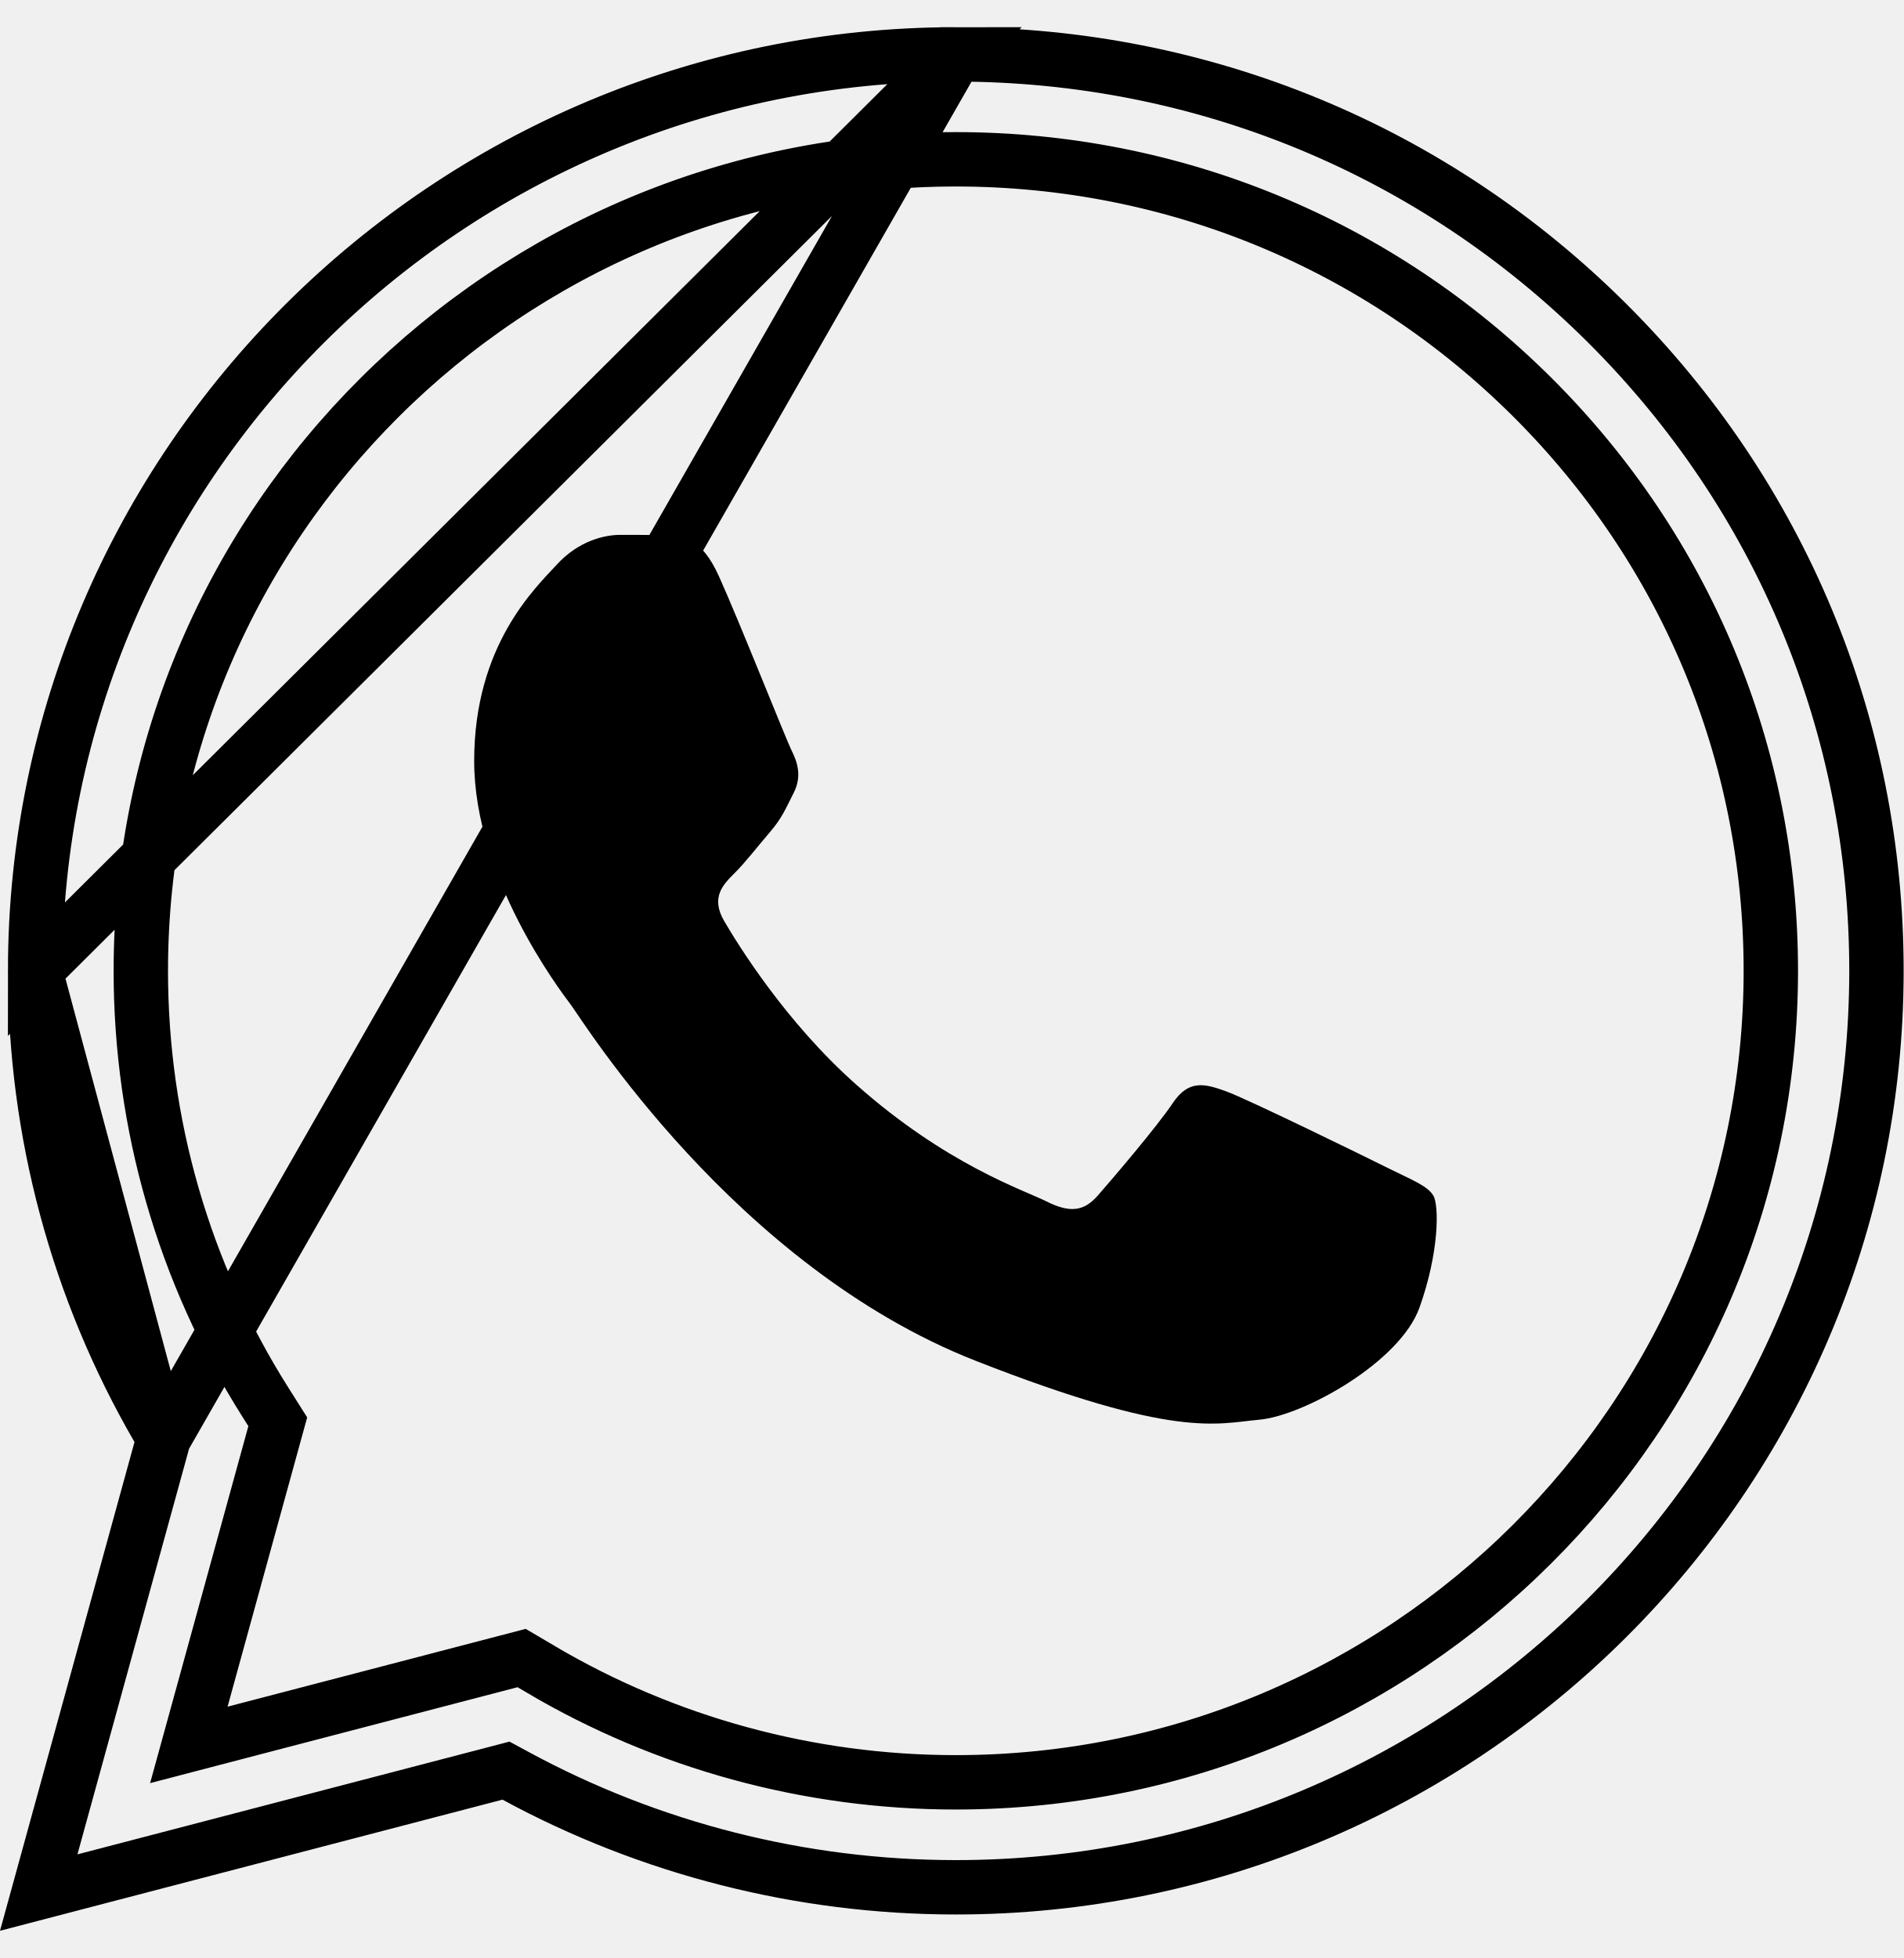
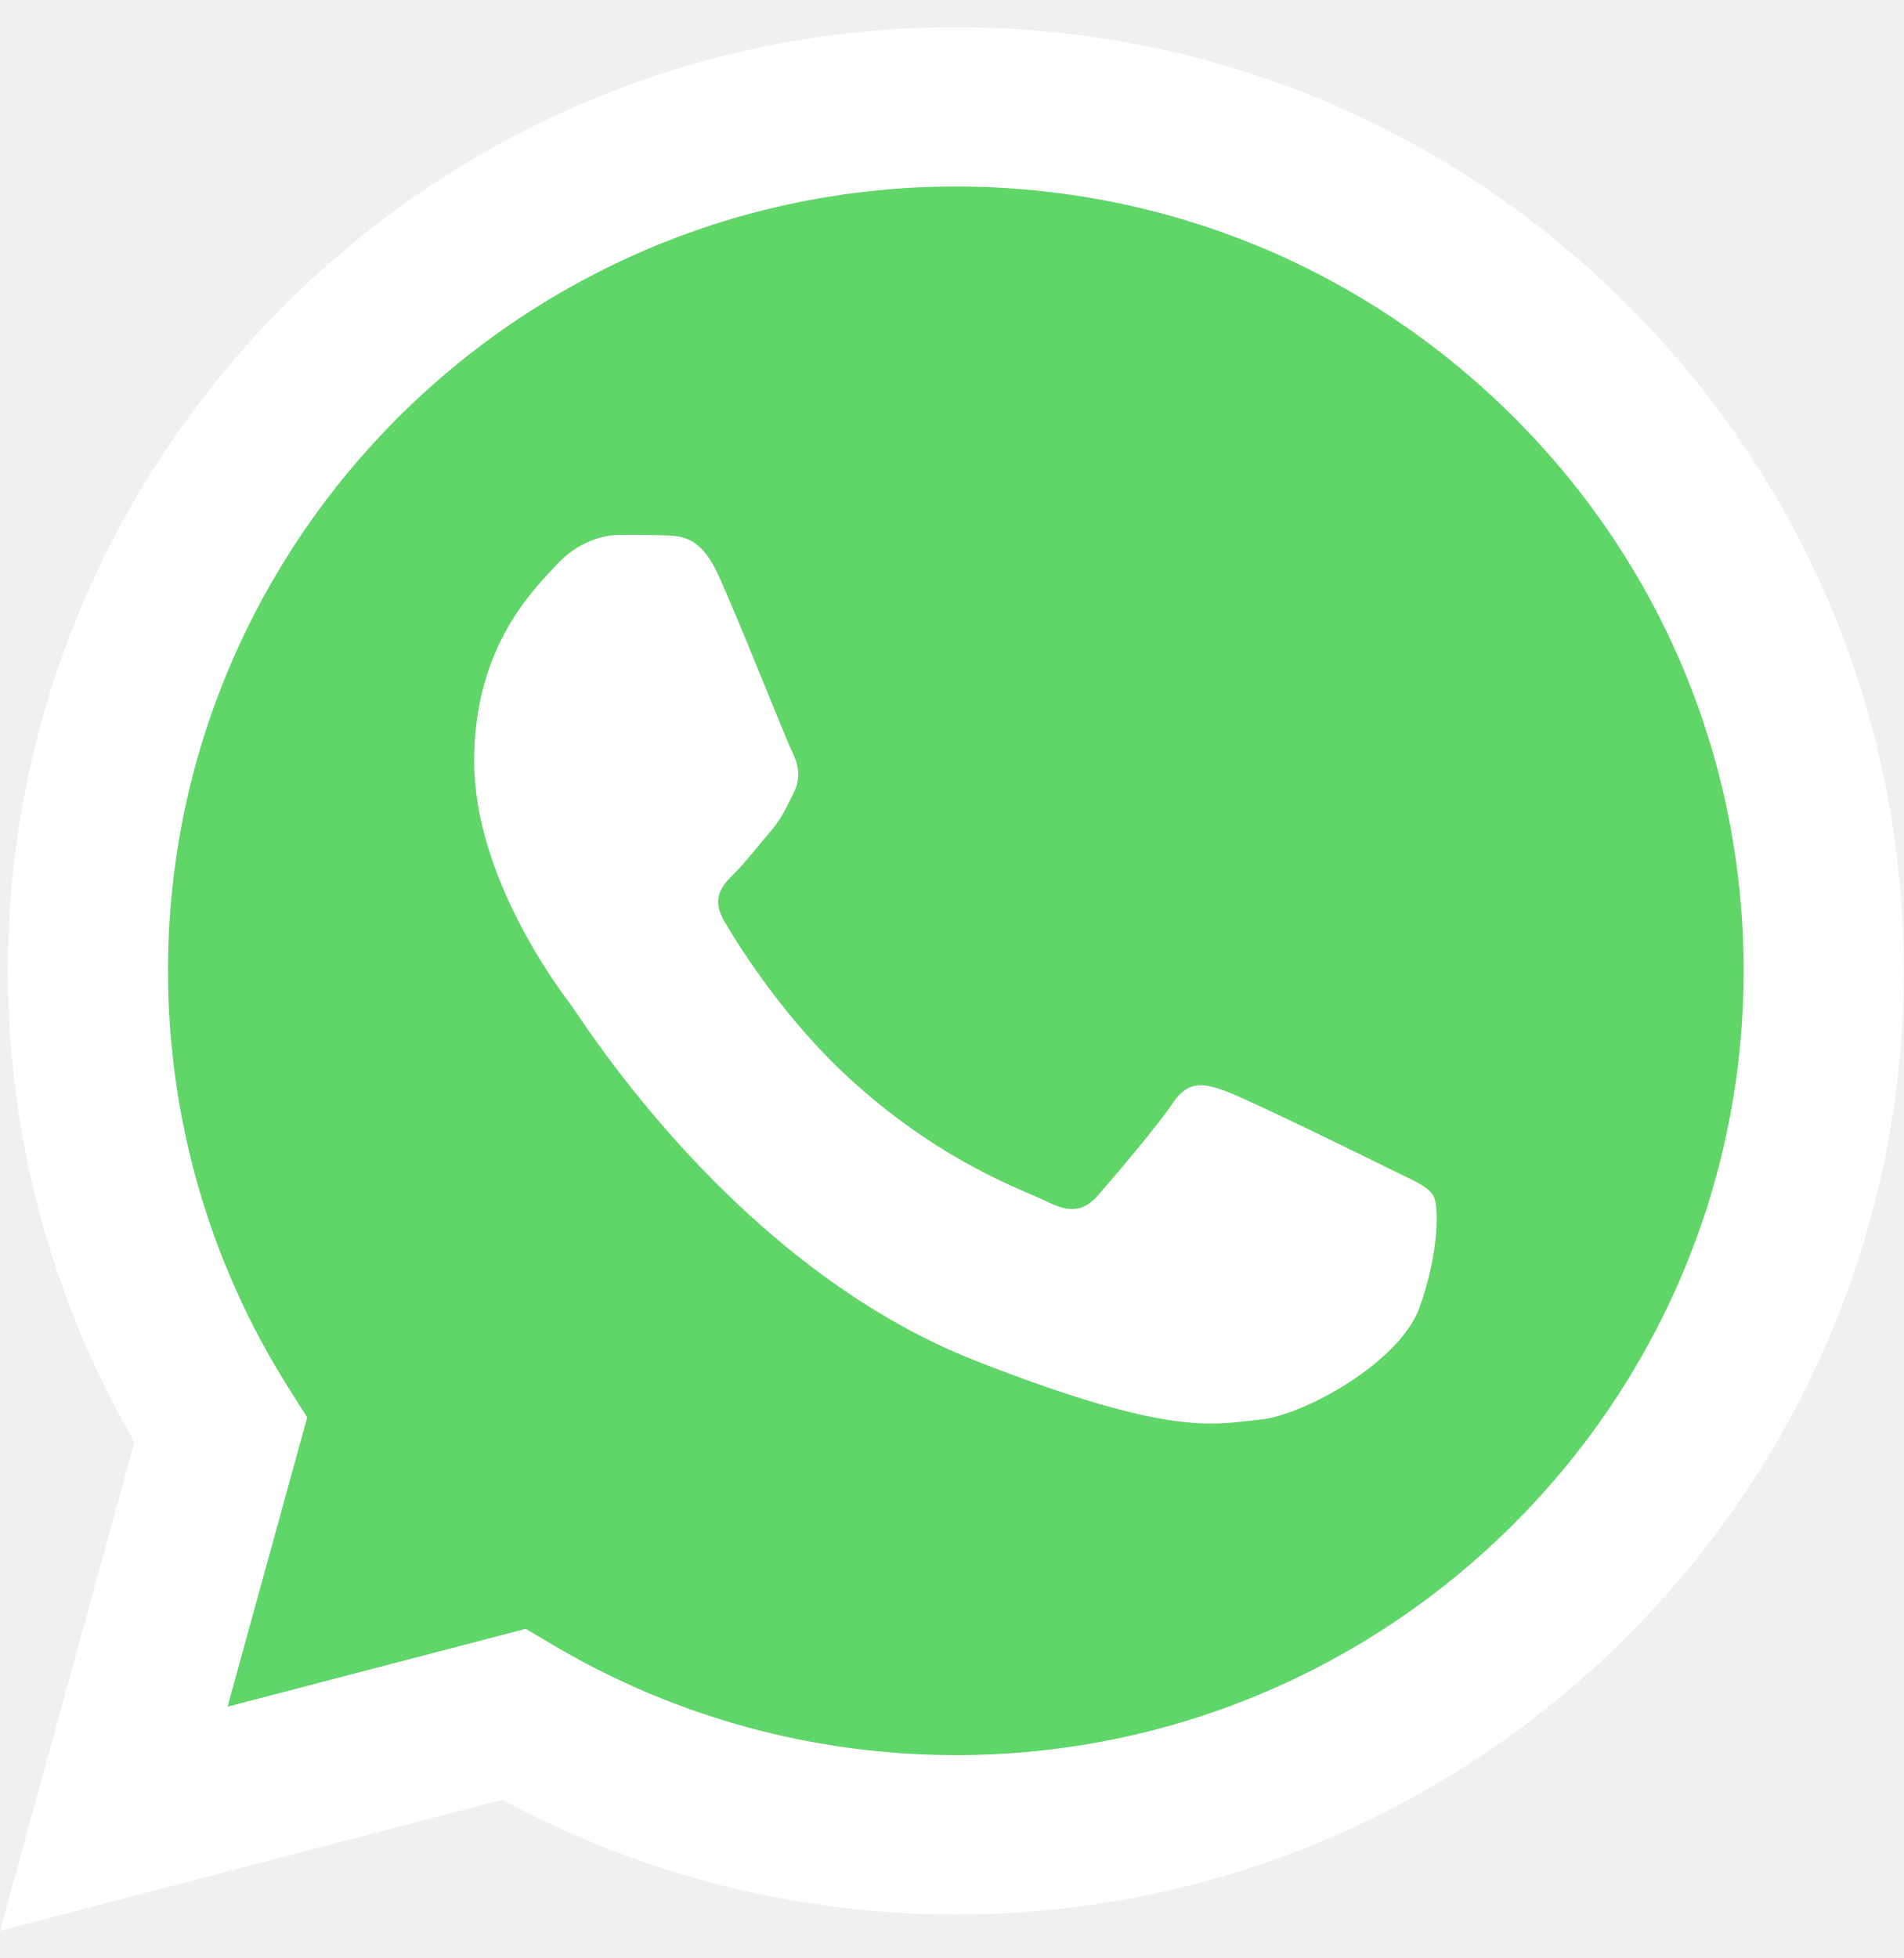
<svg xmlns="http://www.w3.org/2000/svg" width="35" height="36" viewBox="0 0 35 36" fill="none">
-   <path d="M3.01 26.444L2.955 26.646L0.712 34.797L9.112 32.605L9.303 32.555L9.477 32.649C11.949 33.991 14.733 34.699 17.566 34.7C17.566 34.7 17.566 34.7 17.566 34.7H17.573C26.904 34.7 34.496 27.14 34.5 17.856C34.502 13.355 32.743 9.125 29.547 5.94C26.351 2.756 22.103 1.002 17.573 1L3.01 26.444ZM3.01 26.444L2.905 26.262M3.01 26.444L2.905 26.262M2.905 26.262C1.424 23.709 0.645 20.811 0.646 17.843M2.905 26.262L0.646 17.843M0.646 17.843C0.65 8.558 8.241 1 17.573 1L0.646 17.843ZM5.107 26.141L3.702 31.247L3.472 32.082L4.31 31.863L9.591 30.485L9.941 30.691C9.941 30.691 9.941 30.691 9.941 30.692C12.242 32.05 14.879 32.769 17.567 32.77H17.567H17.573C25.831 32.77 32.554 26.082 32.558 17.855V17.855C32.559 13.87 31.001 10.121 28.172 7.302L28.172 7.302C25.343 4.485 21.58 2.931 17.579 2.929H17.579C9.315 2.929 2.592 9.617 2.589 17.843C2.587 20.661 3.379 23.407 4.88 25.782L4.88 25.782L5.107 26.141Z" stroke="black" />
-   <path d="M13.217 10.593C12.891 9.871 12.548 9.857 12.238 9.844C11.983 9.833 11.693 9.834 11.403 9.834C11.113 9.834 10.641 9.943 10.242 10.376C9.843 10.81 8.718 11.859 8.718 13.991C8.718 16.124 10.278 18.185 10.496 18.475C10.713 18.764 13.508 23.28 17.934 25.018C21.612 26.462 22.361 26.175 23.159 26.102C23.957 26.03 25.735 25.054 26.098 24.042C26.461 23.03 26.461 22.162 26.352 21.981C26.243 21.8 25.953 21.692 25.517 21.475C25.082 21.258 22.941 20.21 22.542 20.065C22.143 19.92 21.853 19.848 21.562 20.282C21.272 20.716 20.438 21.692 20.184 21.981C19.93 22.271 19.676 22.307 19.241 22.09C18.805 21.872 17.402 21.415 15.739 19.939C14.444 18.79 13.57 17.371 13.316 16.937C13.062 16.503 13.289 16.268 13.507 16.052C13.703 15.858 13.943 15.546 14.161 15.293C14.378 15.04 14.45 14.859 14.596 14.57C14.741 14.281 14.668 14.028 14.56 13.811C14.45 13.594 13.604 11.45 13.217 10.593Z" fill="black" />
+   <path d="M0.747 17.847C0.746 20.798 1.521 23.679 2.993 26.218L0.606 34.894L9.525 32.566C11.992 33.903 14.755 34.603 17.564 34.603H17.571C26.843 34.603 34.39 27.093 34.394 17.861C34.396 13.387 32.648 9.181 29.471 6.016C26.295 2.851 22.071 1.108 17.571 1.105C8.298 1.105 0.751 8.616 0.747 17.847" fill="url(#paint0_linear_101_373)" />
+   <path d="M0.146 17.843C0.145 20.899 0.947 23.883 2.472 26.513L0 35.5L9.238 33.089C11.784 34.47 14.65 35.199 17.566 35.2H17.573C27.177 35.2 34.996 27.419 35 17.856C35.002 13.222 33.19 8.864 29.9 5.586C26.61 2.308 22.235 0.502 17.573 0.5C7.967 0.5 0.15 8.28 0.146 17.843ZM5.648 26.06L5.303 25.515C3.853 23.22 3.088 20.567 3.089 17.843C3.092 9.895 9.589 3.429 17.579 3.429C21.448 3.431 25.084 4.932 27.819 7.657C30.554 10.381 32.059 14.003 32.058 17.855C32.054 25.803 25.557 32.27 17.573 32.27H17.567C14.968 32.269 12.419 31.574 10.195 30.261L9.666 29.948L4.184 31.379L5.648 26.06V26.06Z" fill="url(#paint1_linear_101_373)" />
+   <path d="M13.217 10.593C12.891 9.871 12.548 9.857 12.238 9.844C11.983 9.833 11.693 9.834 11.403 9.834C11.113 9.834 10.641 9.943 10.242 10.376C9.843 10.81 8.718 11.859 8.718 13.991C8.718 16.124 10.278 18.185 10.496 18.475C10.713 18.764 13.508 23.28 17.934 25.018C21.612 26.462 22.361 26.175 23.159 26.102C23.957 26.03 25.735 25.054 26.098 24.042C26.461 23.03 26.461 22.162 26.352 21.981C26.243 21.8 25.953 21.692 25.517 21.475C25.082 21.258 22.941 20.21 22.542 20.065C22.143 19.92 21.853 19.848 21.562 20.282C21.272 20.716 20.438 21.692 20.184 21.981C19.93 22.271 19.676 22.307 19.241 22.09C18.805 21.872 17.402 21.415 15.739 19.939C14.444 18.79 13.57 17.371 13.316 16.937C13.062 16.503 13.289 16.268 13.507 16.052C13.703 15.858 13.943 15.546 14.161 15.293C14.378 15.04 14.45 14.859 14.596 14.57C14.741 14.281 14.668 14.028 14.56 13.811C14.45 13.594 13.604 11.45 13.217 10.593Z" fill="white" />
+   <defs>
+     <linearGradient id="paint0_linear_101_373" x1="1689.99" y1="3379.94" x2="1689.99" y2="1.105" gradientUnits="userSpaceOnUse">
+       <stop stop-color="#1FAF38" />
+       <stop offset="1" stop-color="#60D669" />
+     </linearGradient>
+     <linearGradient id="paint1_linear_101_373" x1="1750" y1="3500.5" x2="1750" y2="0.5" gradientUnits="userSpaceOnUse">
+       <stop stop-color="#F9F9F9" />
+       <stop offset="1" stop-color="white" />
+     </linearGradient>
+   </defs>
</svg>
